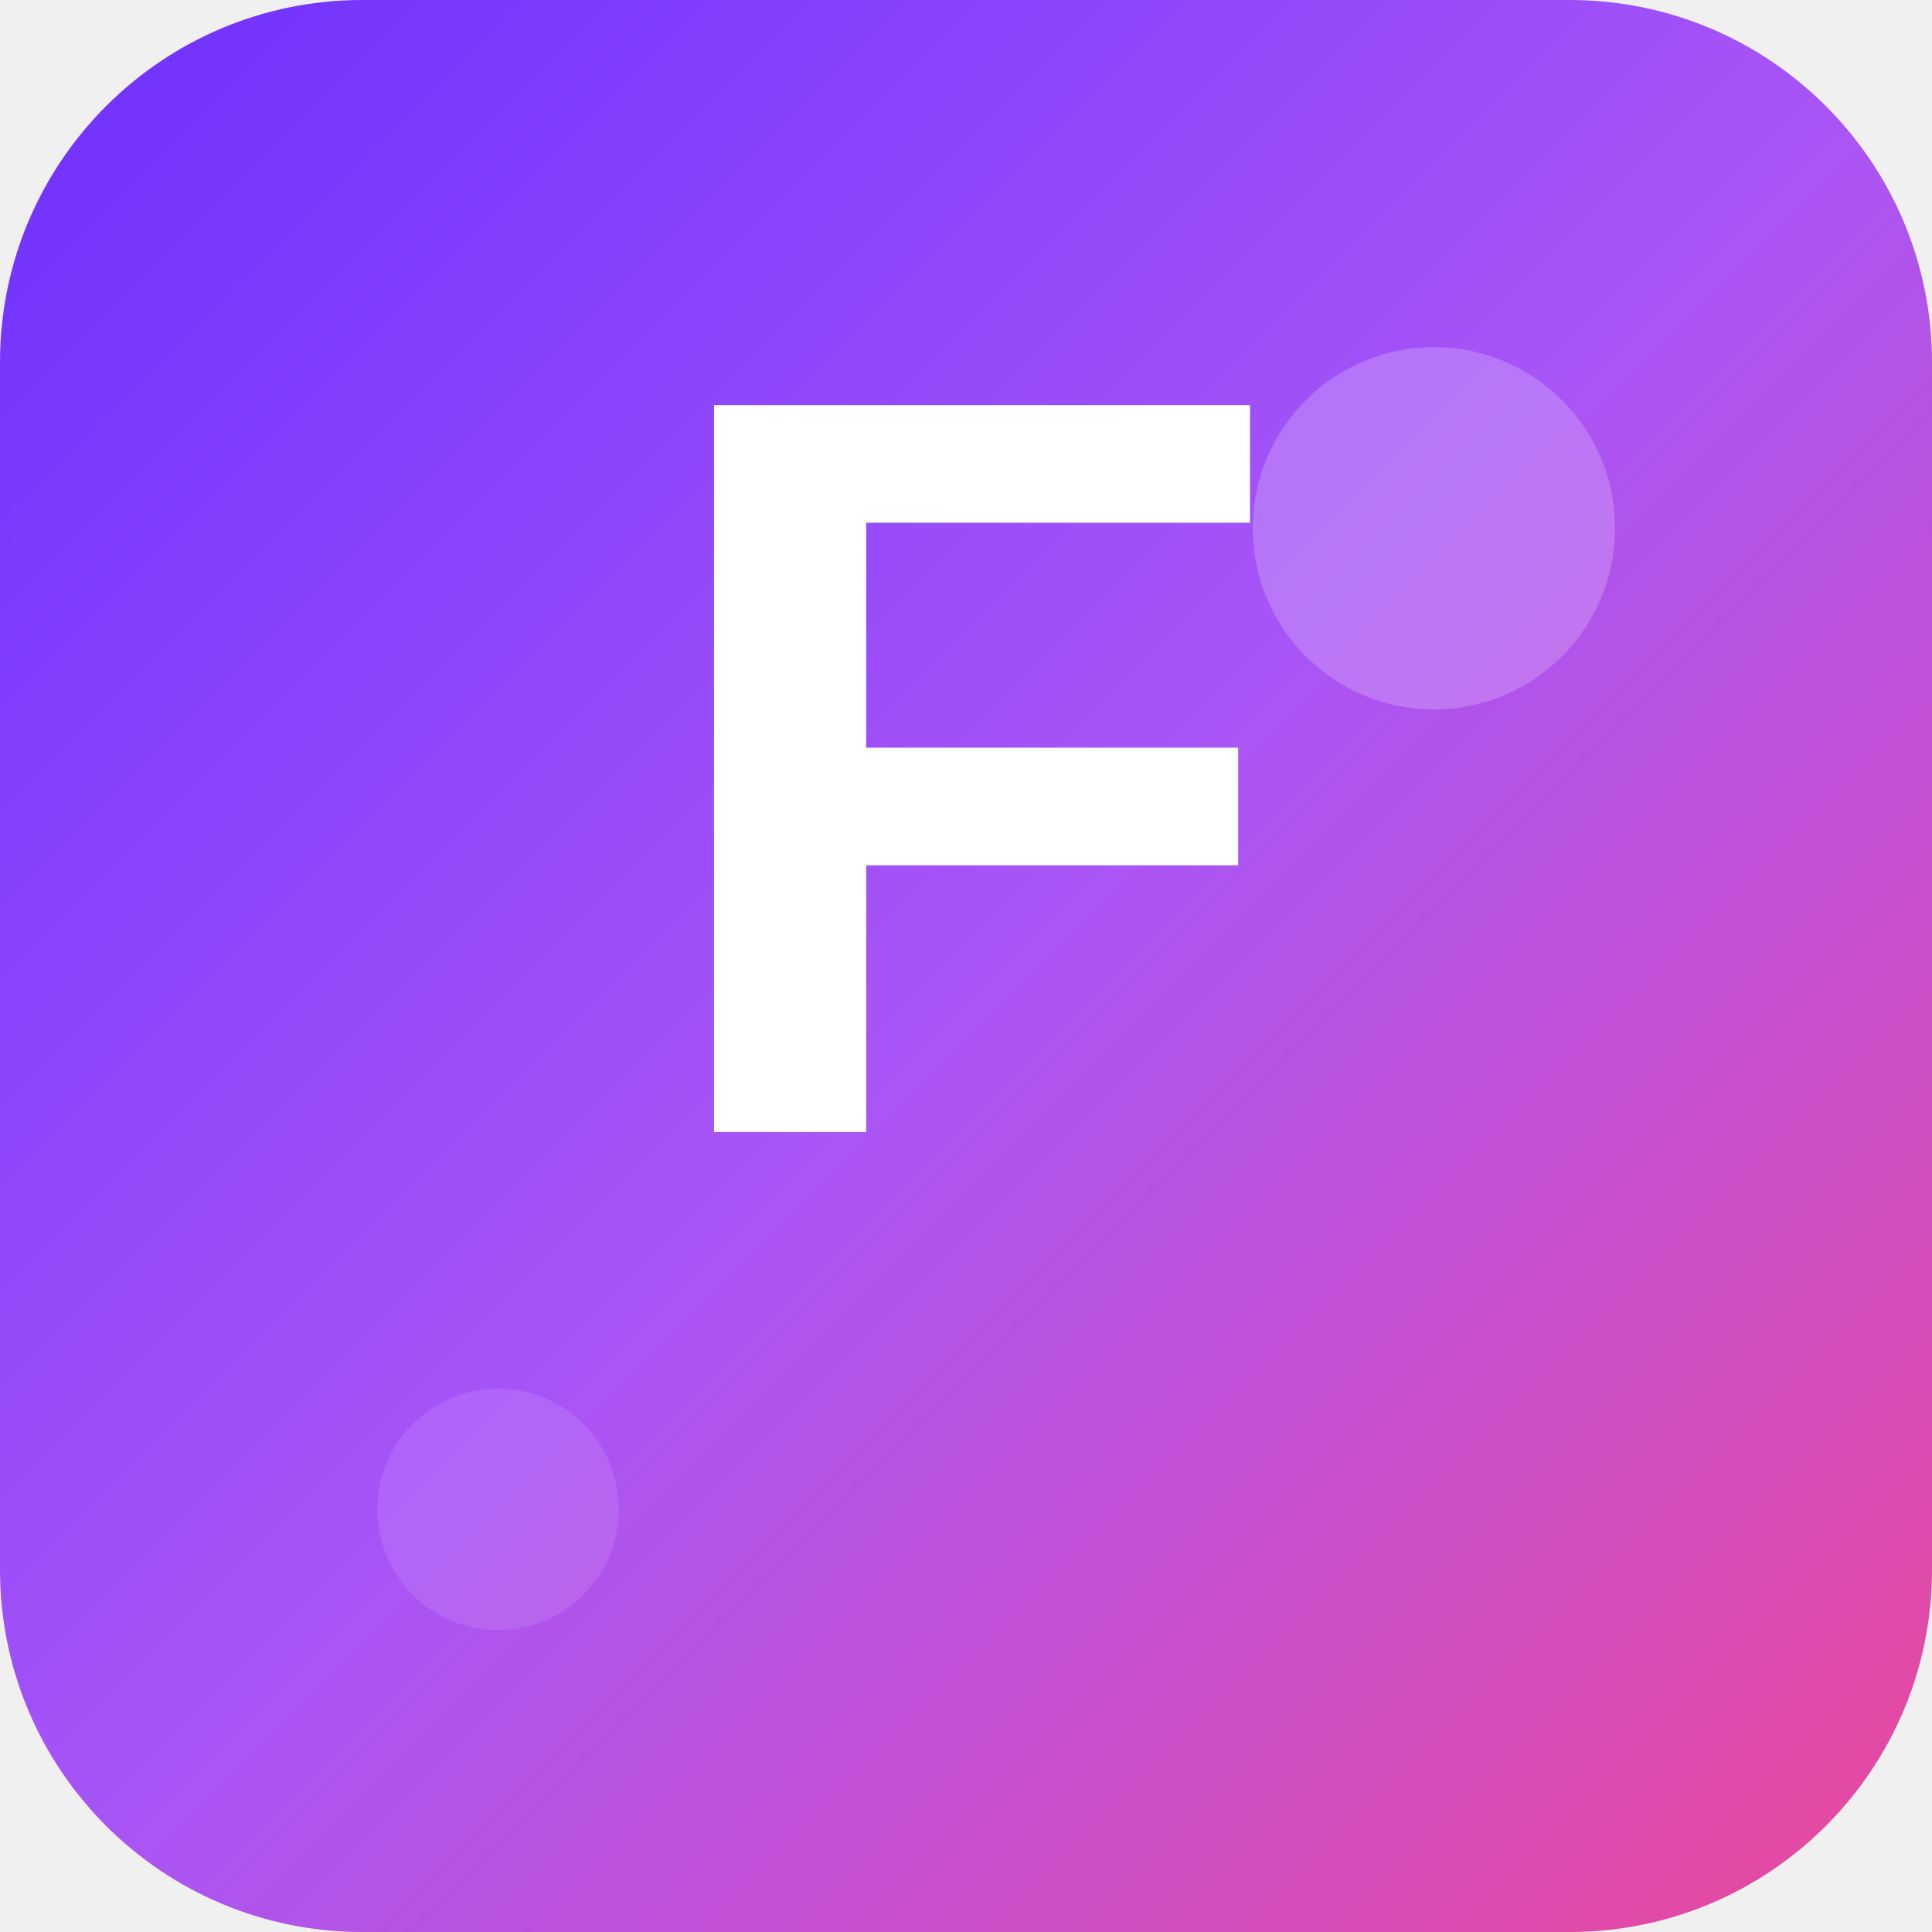
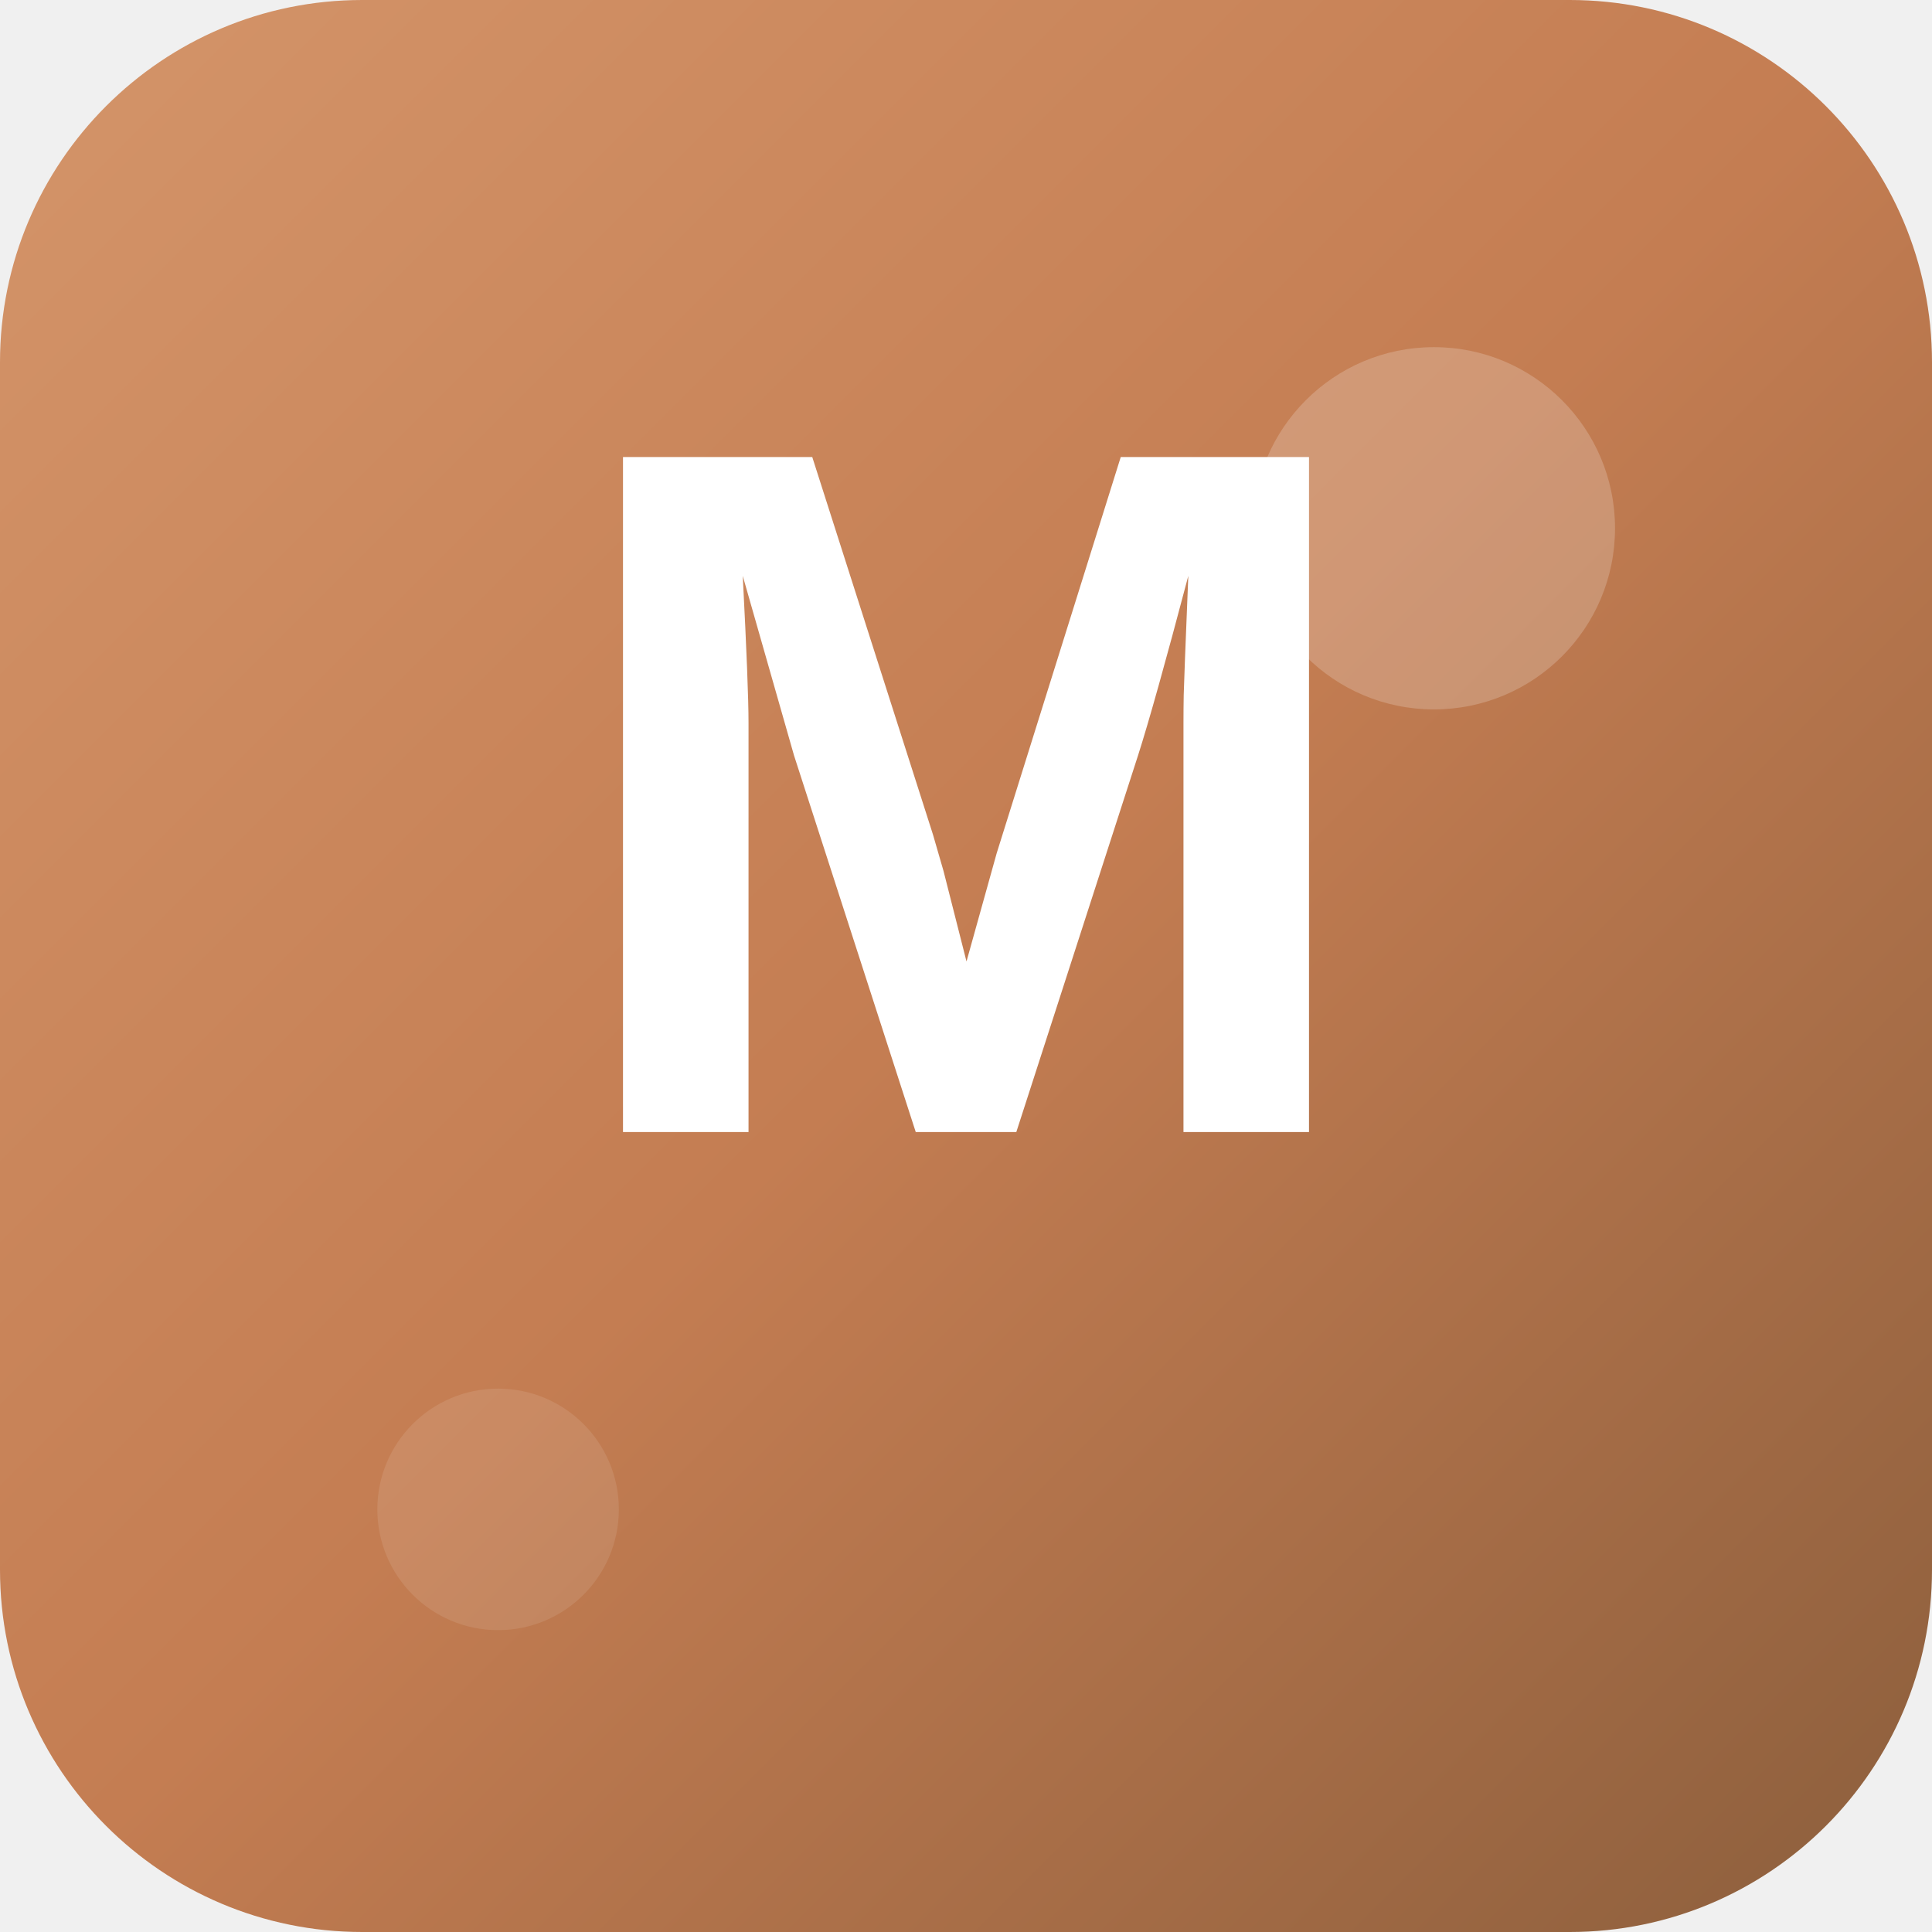
<svg xmlns="http://www.w3.org/2000/svg" viewBox="0 0 512 512">
  <defs>
    <linearGradient id="bg" x1="0%" y1="0%" x2="100%" y2="100%">
-       <stop offset="0%" style="stop-color:#6c2fff" />
-       <stop offset="50%" style="stop-color:#a855f7" />
-       <stop offset="100%" style="stop-color:#ec4899" />
+       <stop offset="0%" style="stop-color:#D4956A" />
+       <stop offset="50%" style="stop-color:#C47D52" />
+       <stop offset="100%" style="stop-color:#8B5E3C" />
    </linearGradient>
  </defs>
  <rect width="512" height="512" rx="96" fill="url(#bg)" />
-   <text x="256" y="300" font-family="Arial,sans-serif" font-size="280" font-weight="800" fill="white" text-anchor="middle">F</text>
+   <text x="256" y="300" font-family="Arial,sans-serif" font-size="260" font-weight="800" fill="white" text-anchor="middle">M</text>
  <circle cx="380" cy="140" r="48" fill="rgba(255,255,255,0.2)" />
  <circle cx="132" cy="400" r="32" fill="rgba(255,255,255,0.1)" />
</svg>
